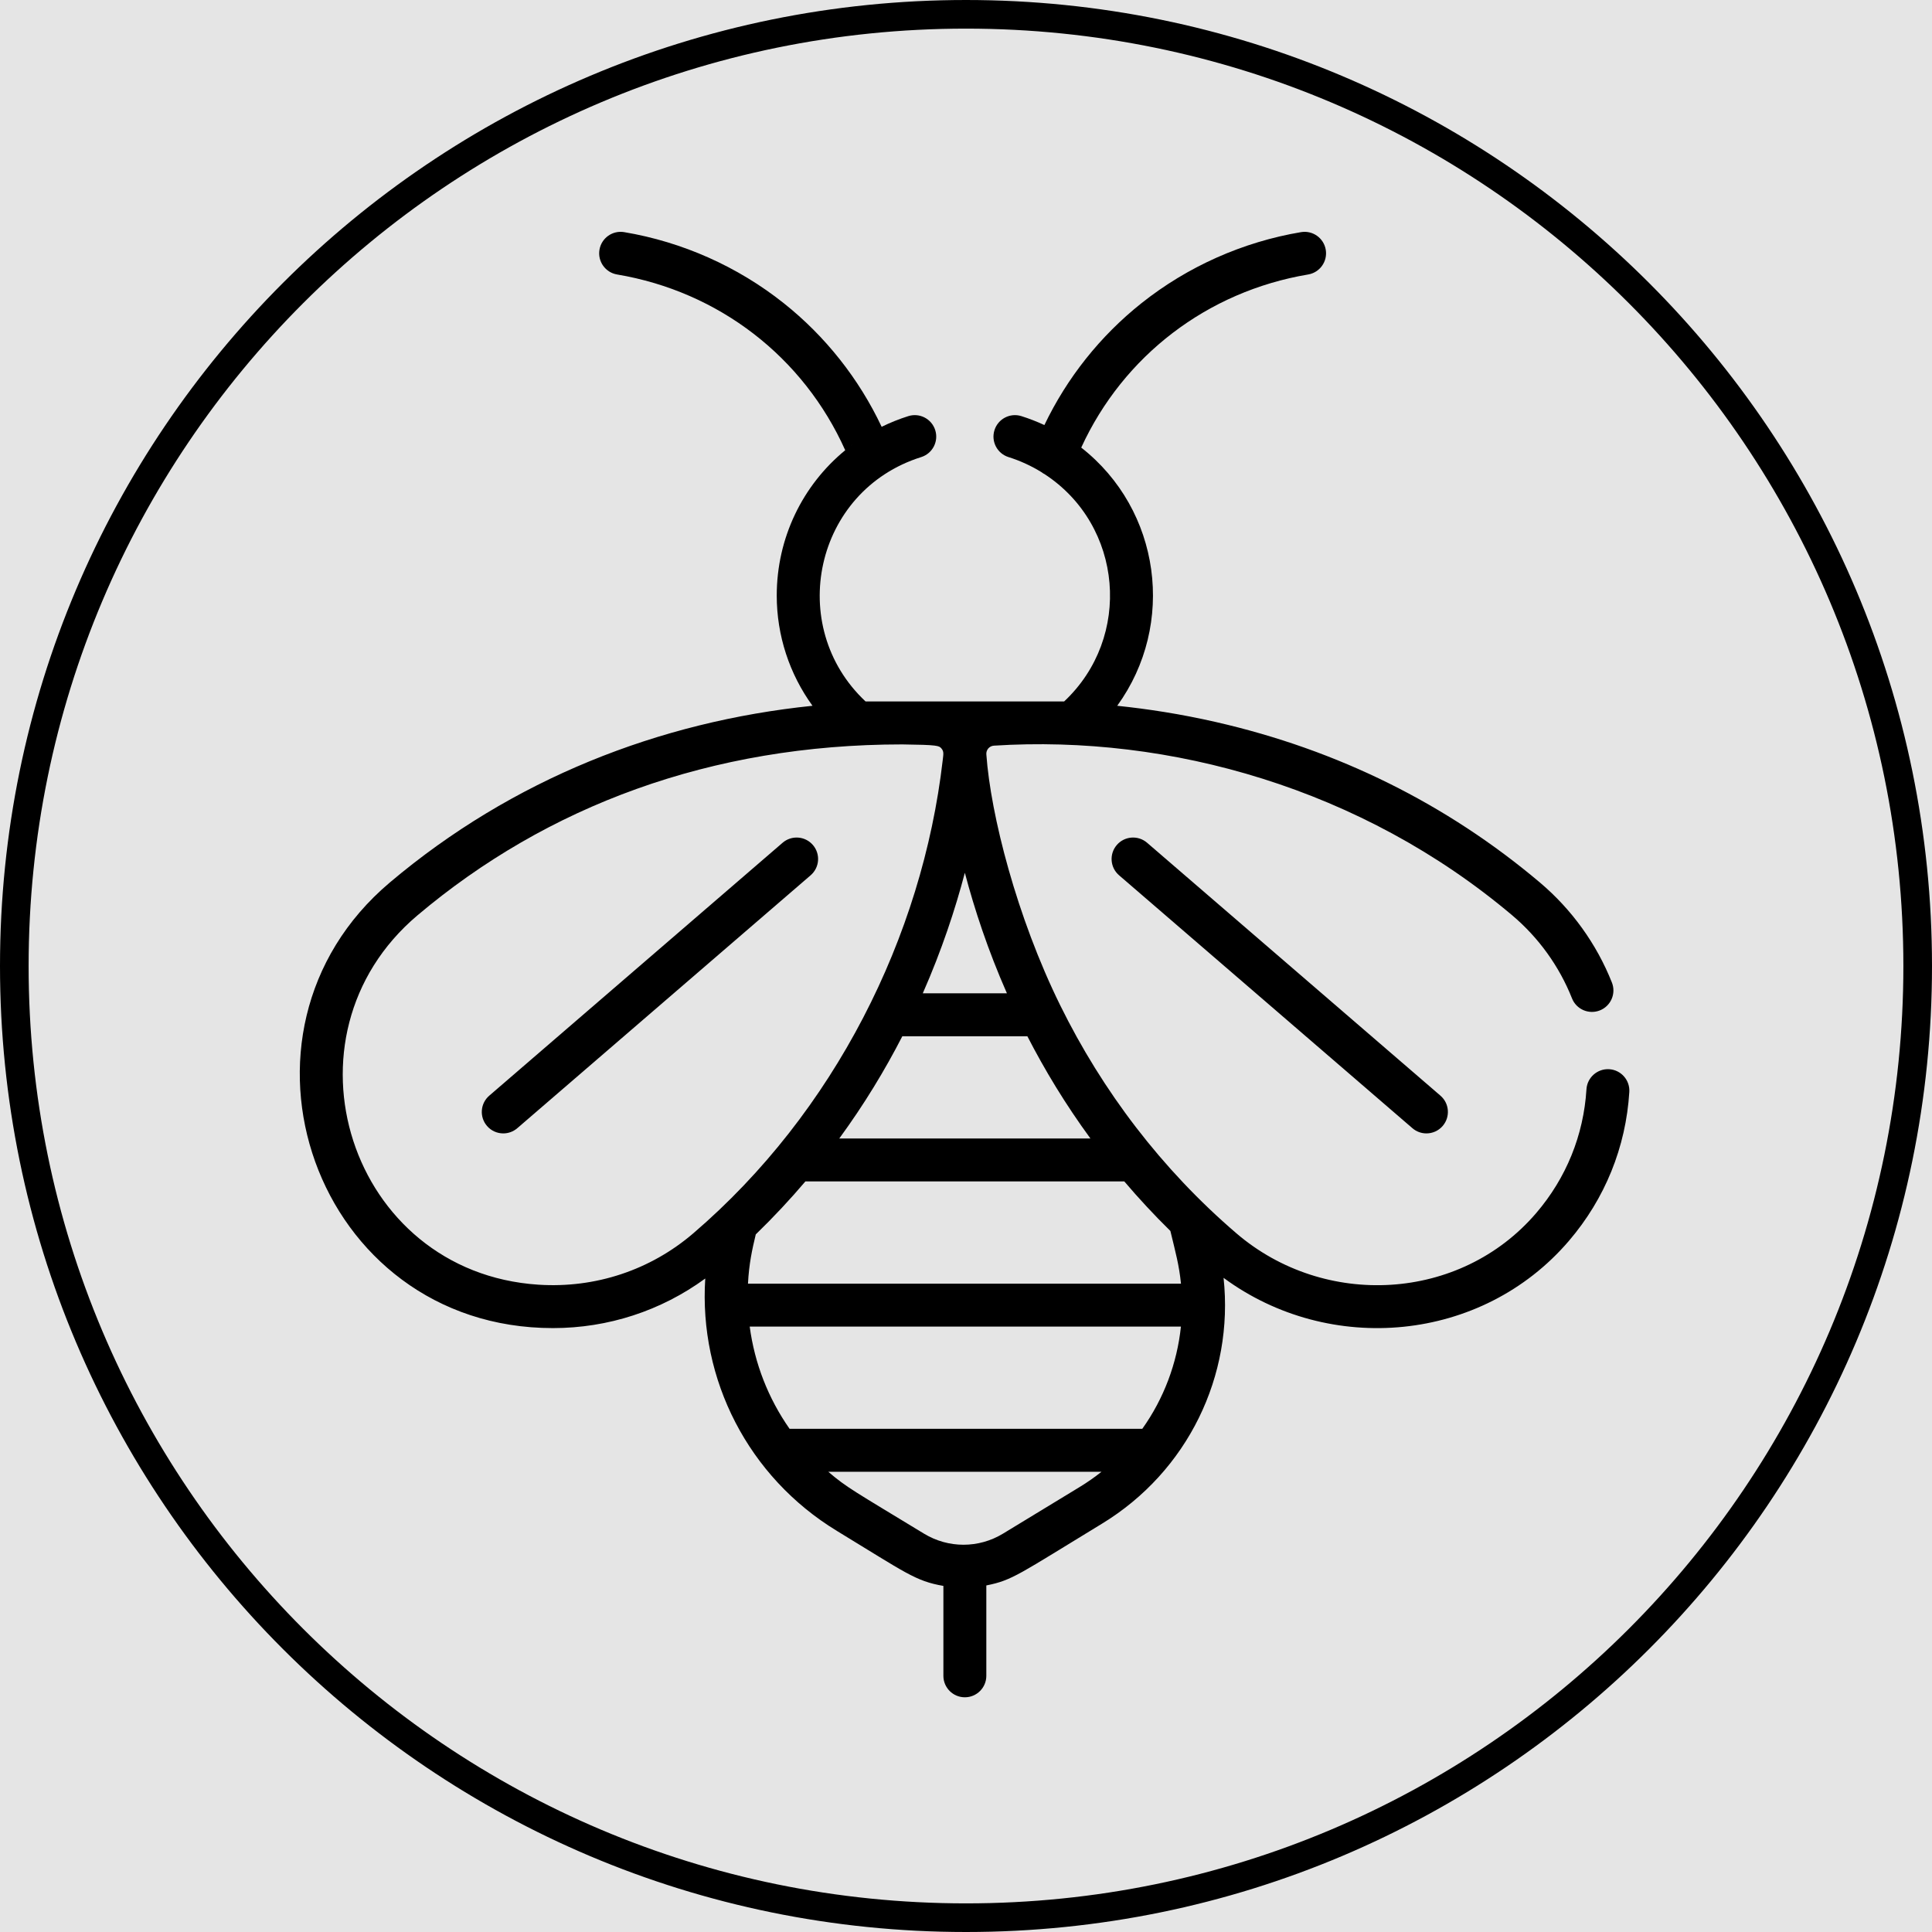
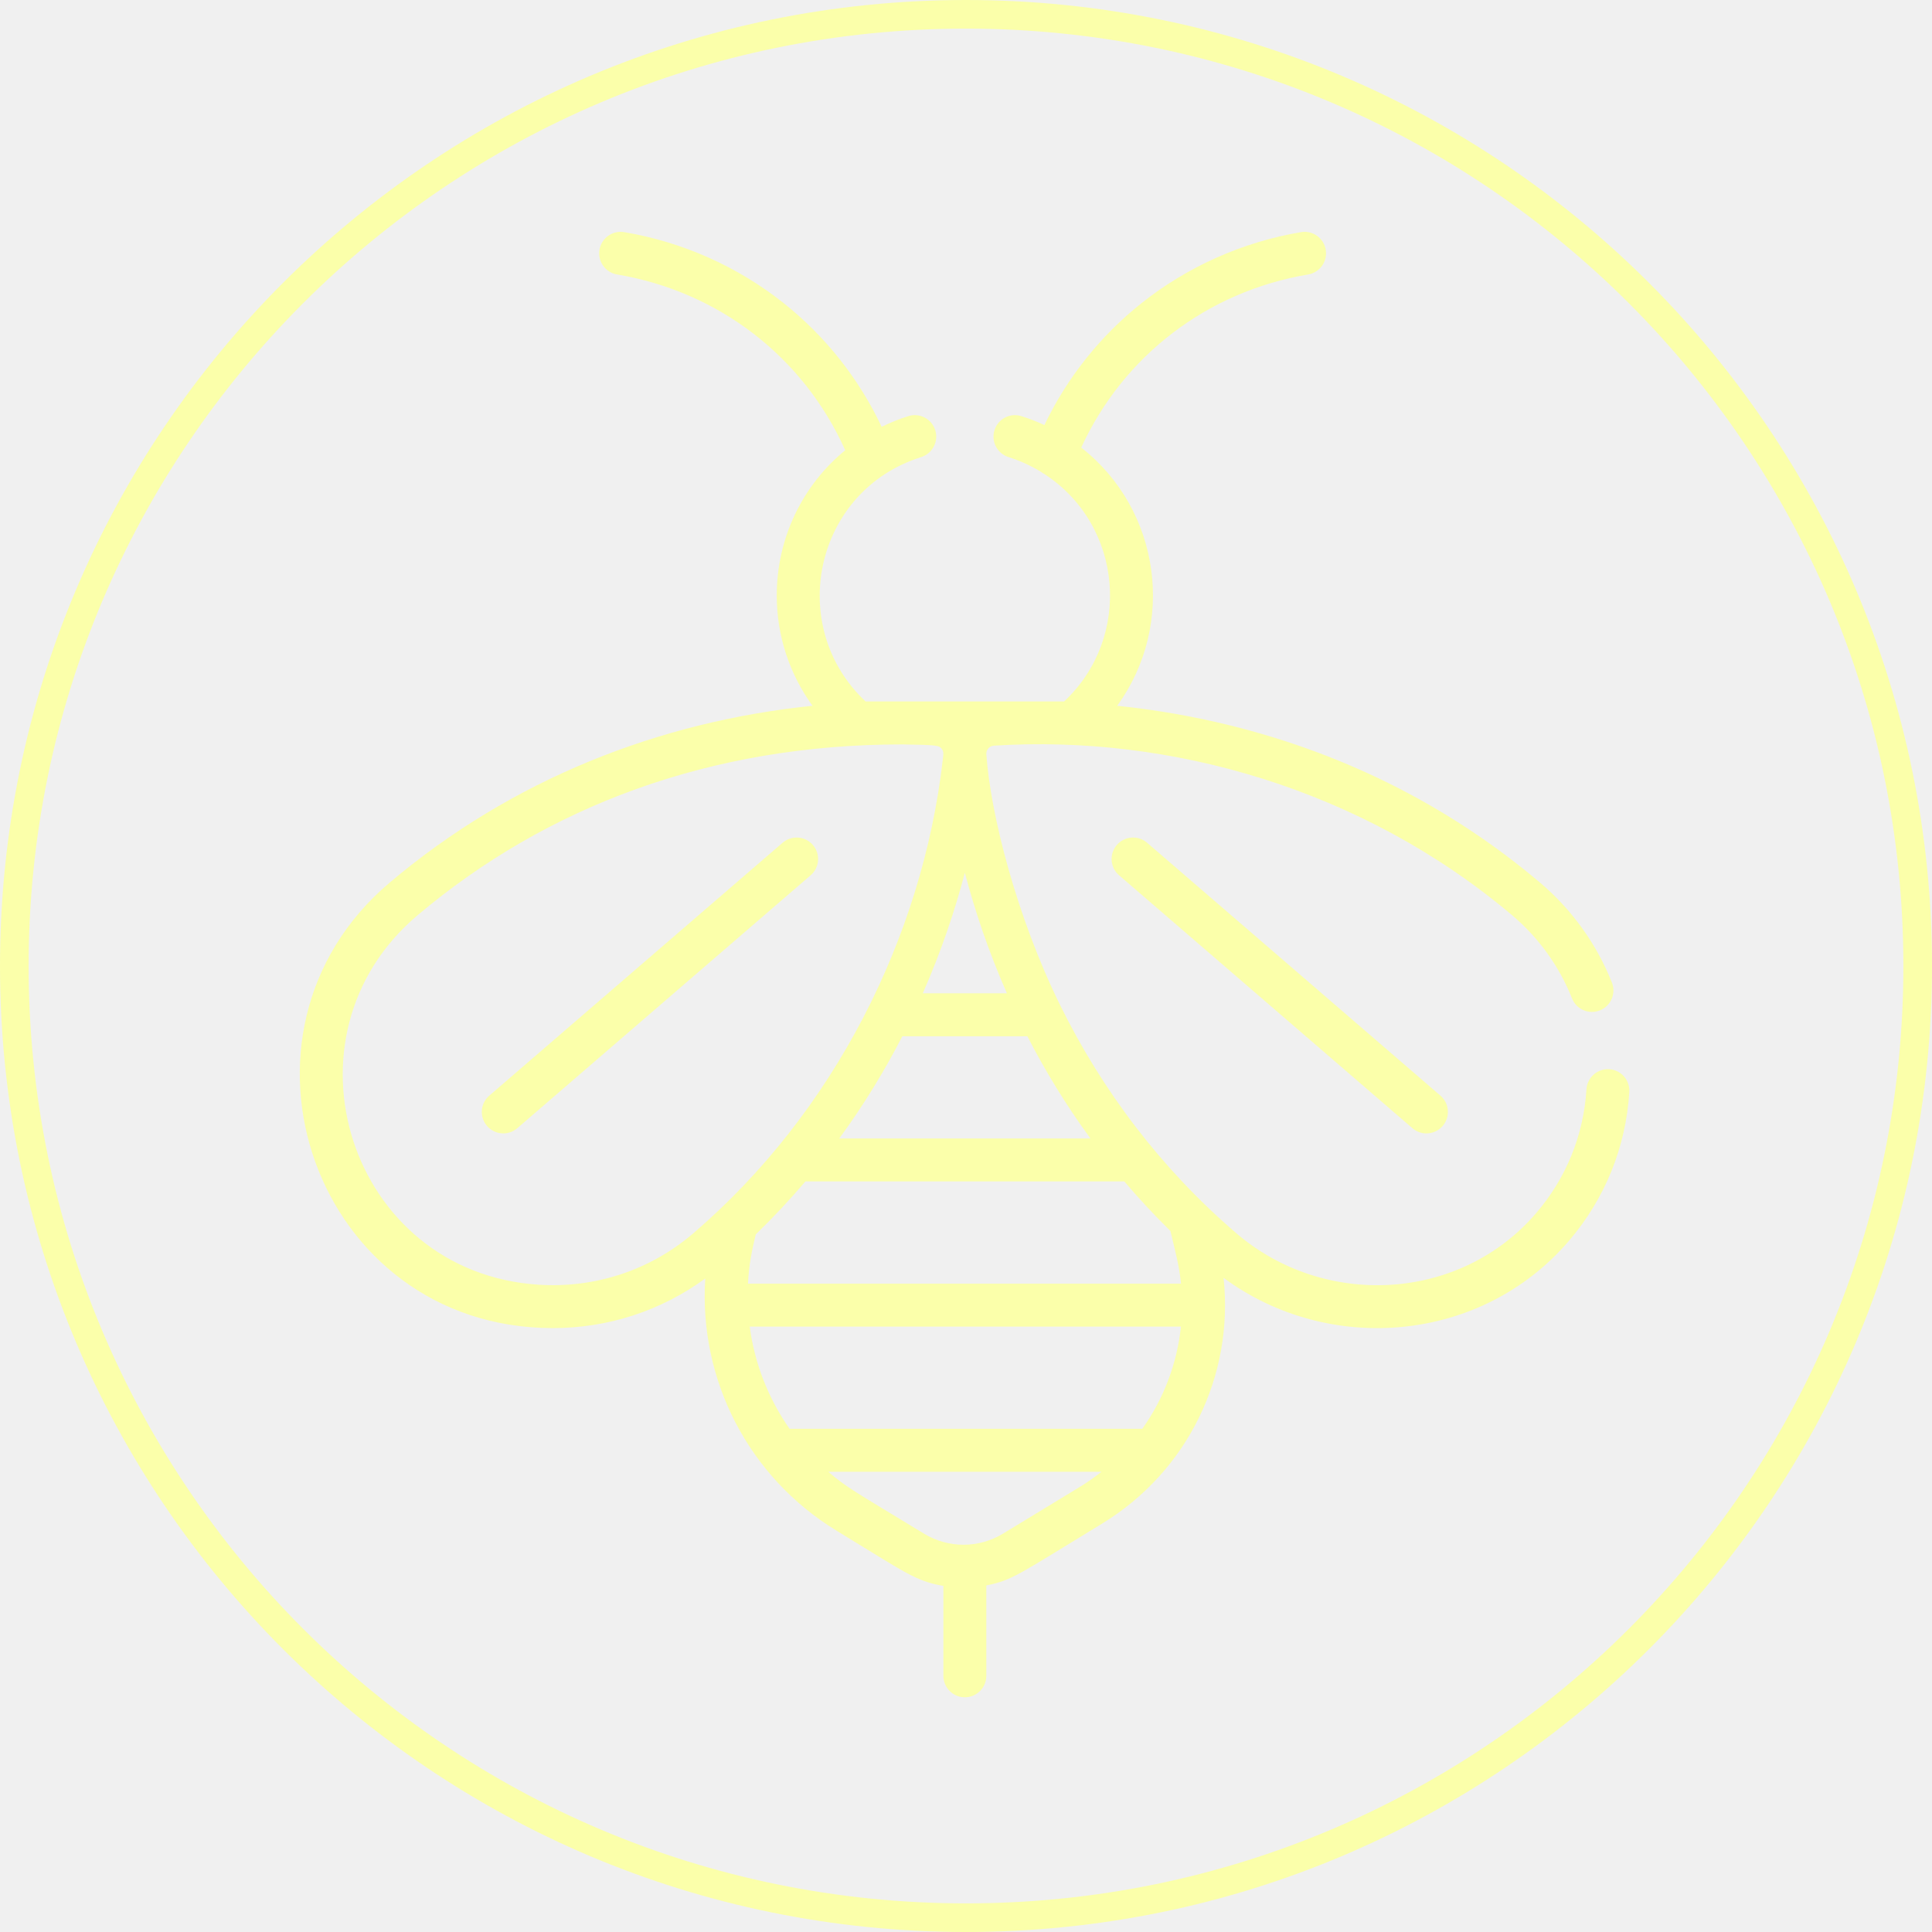
<svg xmlns="http://www.w3.org/2000/svg" width="675" height="675" viewBox="0 0 675 675" fill="none">
-   <rect width="675" height="675" fill="#E5E5E5" />
-   <g id="logo">
-     <g id="bee 1" clip-path="url(#clip0)">
-       <g id="Group">
-         <g id="Group_2">
-           <path id="Vector" d="M284.006 295.222C281.302 292.084 276.566 291.735 273.427 294.438L170.932 382.806C167.795 385.511 167.444 390.246 170.149 393.385C171.632 395.106 173.726 395.988 175.833 395.988C177.567 395.988 179.31 395.389 180.727 394.169L283.223 305.8C286.36 303.095 286.711 298.36 284.006 295.222Z" fill="black" />
-         </g>
-       </g>
-       <g id="Group_3">
-         <g id="Group_4">
-           <path id="Vector_2" d="M503.263 382.805L400.767 294.438C397.63 291.734 392.894 292.085 390.188 295.221C387.483 298.359 387.834 303.094 390.971 305.8L493.467 394.168C494.884 395.39 496.626 395.987 498.361 395.987C500.467 395.987 502.562 395.104 504.045 393.384C506.751 390.245 506.4 385.51 503.263 382.805Z" fill="black" />
-         </g>
-       </g>
-       <g id="Group_5">
-         <g id="Group_6">
-           <path id="Vector_3" d="M562.225 373.56C558.102 373.309 554.531 376.447 554.275 380.581C553.281 396.616 547.213 411.563 536.726 423.807C510.14 454.851 462.723 457.255 431.974 430.894C405.851 408.498 385.173 381.199 370.414 351.228C355.191 320.314 346.116 284.65 344.615 263.631C344.448 262.041 345.639 260.62 347.237 260.518C408.659 256.593 475.815 275.472 528.309 319.772C537.554 327.572 544.784 337.612 549.221 348.805C550.747 352.655 555.106 354.539 558.958 353.014C562.809 351.488 564.693 347.128 563.166 343.277C557.821 329.791 549.113 317.699 537.984 308.307C505.461 280.859 467.417 262.011 424.912 252.287C412.536 249.456 400.876 247.673 390.331 246.587C410.95 218.127 405.56 178.155 377.76 156.376C392.482 124.301 421.809 101.824 457.038 95.897C461.123 95.21 463.877 91.341 463.19 87.256C462.503 83.171 458.635 80.415 454.549 81.104C434.209 84.526 414.937 93.108 398.815 105.92C384.416 117.364 372.792 131.992 364.888 148.507C362.307 147.31 359.629 146.26 356.854 145.387C352.901 144.144 348.692 146.338 347.447 150.289C346.202 154.24 348.398 158.451 352.349 159.696C356.494 161.001 360.368 162.798 363.928 165.003C364.104 165.139 364.281 165.268 364.46 165.383C364.616 165.483 364.781 165.558 364.942 165.645C392.418 183.582 395.695 222.66 371.788 245.075H302.412C274.439 218.848 284.464 171.465 321.85 159.695C325.801 158.451 327.996 154.24 326.752 150.288C325.508 146.337 321.298 144.141 317.346 145.386C314.109 146.405 311.002 147.661 308.03 149.118C300.123 132.352 288.392 117.503 273.816 105.919C257.694 93.106 238.422 84.524 218.082 81.103C214 80.415 210.129 83.17 209.442 87.255C208.754 91.339 211.509 95.208 215.593 95.896C251.161 101.88 280.723 124.732 295.301 157.302C280.437 169.496 271.376 187.891 271.376 208.083C271.376 222.073 275.827 235.487 283.87 246.586C230.256 252.106 179.005 272.193 136.216 308.307C73.884 360.906 109.981 464.008 193.186 464.008C212.45 464.008 230.947 457.971 246.401 446.685C244.13 481.958 261.399 516.015 292.428 534.888C316.502 549.53 319.788 552.389 329.6 554.082V585.497C329.6 589.64 332.958 592.997 337.1 592.997C341.242 592.997 344.6 589.64 344.6 585.497V553.919C353.788 552.112 356.102 549.925 384.972 532.365C414.964 514.122 431.159 480.619 427.488 446.451C464.551 473.761 517.736 469.039 548.121 433.562C560.746 418.822 568.051 400.821 569.249 381.505C569.503 377.376 566.359 373.816 562.225 373.56ZM297.681 155.236C297.616 155.345 297.568 155.461 297.509 155.573C297.503 155.577 297.498 155.581 297.492 155.586C297.553 155.468 297.612 155.351 297.681 155.236ZM380.974 397.762H293.223C301.941 385.844 309.205 373.816 315.255 362.044H358.941C364.992 373.816 372.255 385.844 380.974 397.762ZM351.795 347.043H322.401C329.016 332.011 333.737 317.696 337.098 304.93C340.459 317.696 345.18 332.012 351.795 347.043ZM242.222 430.895C227.206 443.768 207.989 450.139 188.101 448.844C122.031 444.53 95.764 362.072 145.888 319.774C191.055 281.658 248.334 260.081 315.224 260.081C327.713 260.241 328.086 260.516 328.93 261.516C329.834 262.589 329.605 263.504 329.362 265.615C322.246 327.236 291.495 388.653 242.222 430.895ZM377.174 519.552L350.437 535.815C341.917 540.997 331.33 540.998 322.809 535.814C298.416 520.977 295.808 519.722 289.379 514.199H384.851C382.43 516.12 379.872 517.912 377.174 519.552ZM399.092 499.198H275.859C268.38 488.506 263.642 476.333 261.933 463.48H412.588C411.257 476.3 406.594 488.678 399.092 499.198ZM261.328 448.479C261.69 441.496 262.785 436.554 264.051 431.272C270.296 425.216 276.064 419.027 281.388 412.762H392.807C397.78 418.614 403.135 424.402 408.91 430.075C410.727 437.651 411.939 441.874 412.611 448.479H261.328Z" fill="black" />
-         </g>
-       </g>
-     </g>
-     <circle id="Ellipse 1" cx="337.5" cy="337.5" r="332.5" stroke="black" stroke-width="10" />
+   <g clip-path="url(#clip0)">
+     <path d="M284.006 295.222C281.302 292.084 276.566 291.735 273.427 294.438L170.932 382.806C167.795 385.511 167.444 390.246 170.149 393.385C171.632 395.106 173.726 395.988 175.833 395.988C177.567 395.988 179.31 395.389 180.727 394.169L283.223 305.8C286.36 303.095 286.711 298.36 284.006 295.222Z" fill="#FBFFAA" />
+     <path d="M503.263 382.805L400.767 294.438C397.63 291.734 392.894 292.085 390.188 295.221C387.483 298.359 387.834 303.094 390.971 305.8L493.467 394.168C494.884 395.39 496.626 395.987 498.361 395.987C500.467 395.987 502.562 395.104 504.045 393.384C506.751 390.245 506.4 385.51 503.263 382.805Z" fill="#FBFFAA" />
+     <path d="M562.225 373.56C558.102 373.309 554.531 376.447 554.275 380.581C553.281 396.616 547.213 411.563 536.726 423.807C510.14 454.851 462.723 457.255 431.974 430.894C405.851 408.498 385.173 381.199 370.414 351.228C355.191 320.314 346.116 284.65 344.615 263.631C344.448 262.041 345.639 260.62 347.237 260.518C408.659 256.593 475.815 275.472 528.309 319.772C537.554 327.572 544.784 337.612 549.221 348.805C550.747 352.655 555.106 354.539 558.958 353.014C562.809 351.488 564.693 347.128 563.166 343.277C557.821 329.791 549.113 317.699 537.984 308.307C505.461 280.859 467.417 262.011 424.912 252.287C412.536 249.456 400.876 247.673 390.331 246.587C410.95 218.127 405.56 178.155 377.76 156.376C392.482 124.301 421.809 101.824 457.038 95.897C461.123 95.21 463.877 91.341 463.19 87.256C462.503 83.171 458.635 80.415 454.549 81.104C434.209 84.526 414.937 93.108 398.815 105.92C384.416 117.364 372.792 131.992 364.888 148.507C362.307 147.31 359.629 146.26 356.854 145.387C352.901 144.144 348.692 146.338 347.447 150.289C346.202 154.24 348.398 158.451 352.349 159.696C356.494 161.001 360.368 162.798 363.928 165.003C364.104 165.139 364.281 165.268 364.46 165.383C364.616 165.483 364.781 165.558 364.942 165.645C392.418 183.582 395.695 222.66 371.788 245.075H302.412C274.439 218.848 284.464 171.465 321.85 159.695C325.801 158.451 327.996 154.24 326.752 150.288C325.508 146.337 321.298 144.141 317.346 145.386C314.109 146.405 311.002 147.661 308.03 149.118C300.123 132.352 288.392 117.503 273.816 105.919C257.694 93.106 238.422 84.524 218.082 81.103C214 80.415 210.129 83.17 209.442 87.255C208.754 91.339 211.509 95.208 215.593 95.896C251.161 101.88 280.723 124.732 295.301 157.302C280.437 169.496 271.376 187.891 271.376 208.083C271.376 222.073 275.827 235.487 283.87 246.586C230.256 252.106 179.005 272.193 136.216 308.307C73.884 360.906 109.981 464.008 193.186 464.008C212.45 464.008 230.947 457.971 246.401 446.685C244.13 481.958 261.399 516.015 292.428 534.888C316.502 549.53 319.788 552.389 329.6 554.082V585.497C329.6 589.64 332.958 592.997 337.1 592.997C341.242 592.997 344.6 589.64 344.6 585.497V553.919C353.788 552.112 356.102 549.925 384.972 532.365C414.964 514.122 431.159 480.619 427.488 446.451C464.551 473.761 517.736 469.039 548.121 433.562C560.746 418.822 568.051 400.821 569.249 381.505C569.503 377.376 566.359 373.816 562.225 373.56ZM297.681 155.236C297.616 155.345 297.568 155.461 297.509 155.573C297.503 155.577 297.498 155.581 297.492 155.586C297.553 155.468 297.612 155.351 297.681 155.236ZM380.974 397.762H293.223C301.941 385.844 309.205 373.816 315.255 362.044H358.941C364.992 373.816 372.255 385.844 380.974 397.762ZM351.795 347.043H322.401C329.016 332.011 333.737 317.696 337.098 304.93C340.459 317.696 345.18 332.012 351.795 347.043ZM242.222 430.895C227.206 443.768 207.989 450.139 188.101 448.844C122.031 444.53 95.764 362.072 145.888 319.774C191.055 281.658 248.334 260.081 315.224 260.081C327.713 260.241 328.086 260.516 328.93 261.516C329.834 262.589 329.605 263.504 329.362 265.615C322.246 327.236 291.495 388.653 242.222 430.895ZM377.174 519.552L350.437 535.815C341.917 540.997 331.33 540.998 322.809 535.814C298.416 520.977 295.808 519.722 289.379 514.199H384.851C382.43 516.12 379.872 517.912 377.174 519.552ZM399.092 499.198H275.859C268.38 488.506 263.642 476.333 261.933 463.48H412.588C411.257 476.3 406.594 488.678 399.092 499.198ZM261.328 448.479C261.69 441.496 262.785 436.554 264.051 431.272C270.296 425.216 276.064 419.027 281.388 412.762H392.807C397.78 418.614 403.135 424.402 408.91 430.075C410.727 437.651 411.939 441.874 412.611 448.479H261.328Z" fill="#FBFFAA" />
  </g>
+   <circle cx="337.5" cy="337.5" r="332.5" stroke="#FBFFAA" stroke-width="10" />
  <defs>
    <clipPath id="clip0">
      <rect width="512" height="512" fill="white" transform="translate(81 81)" />
    </clipPath>
  </defs>
</svg>
